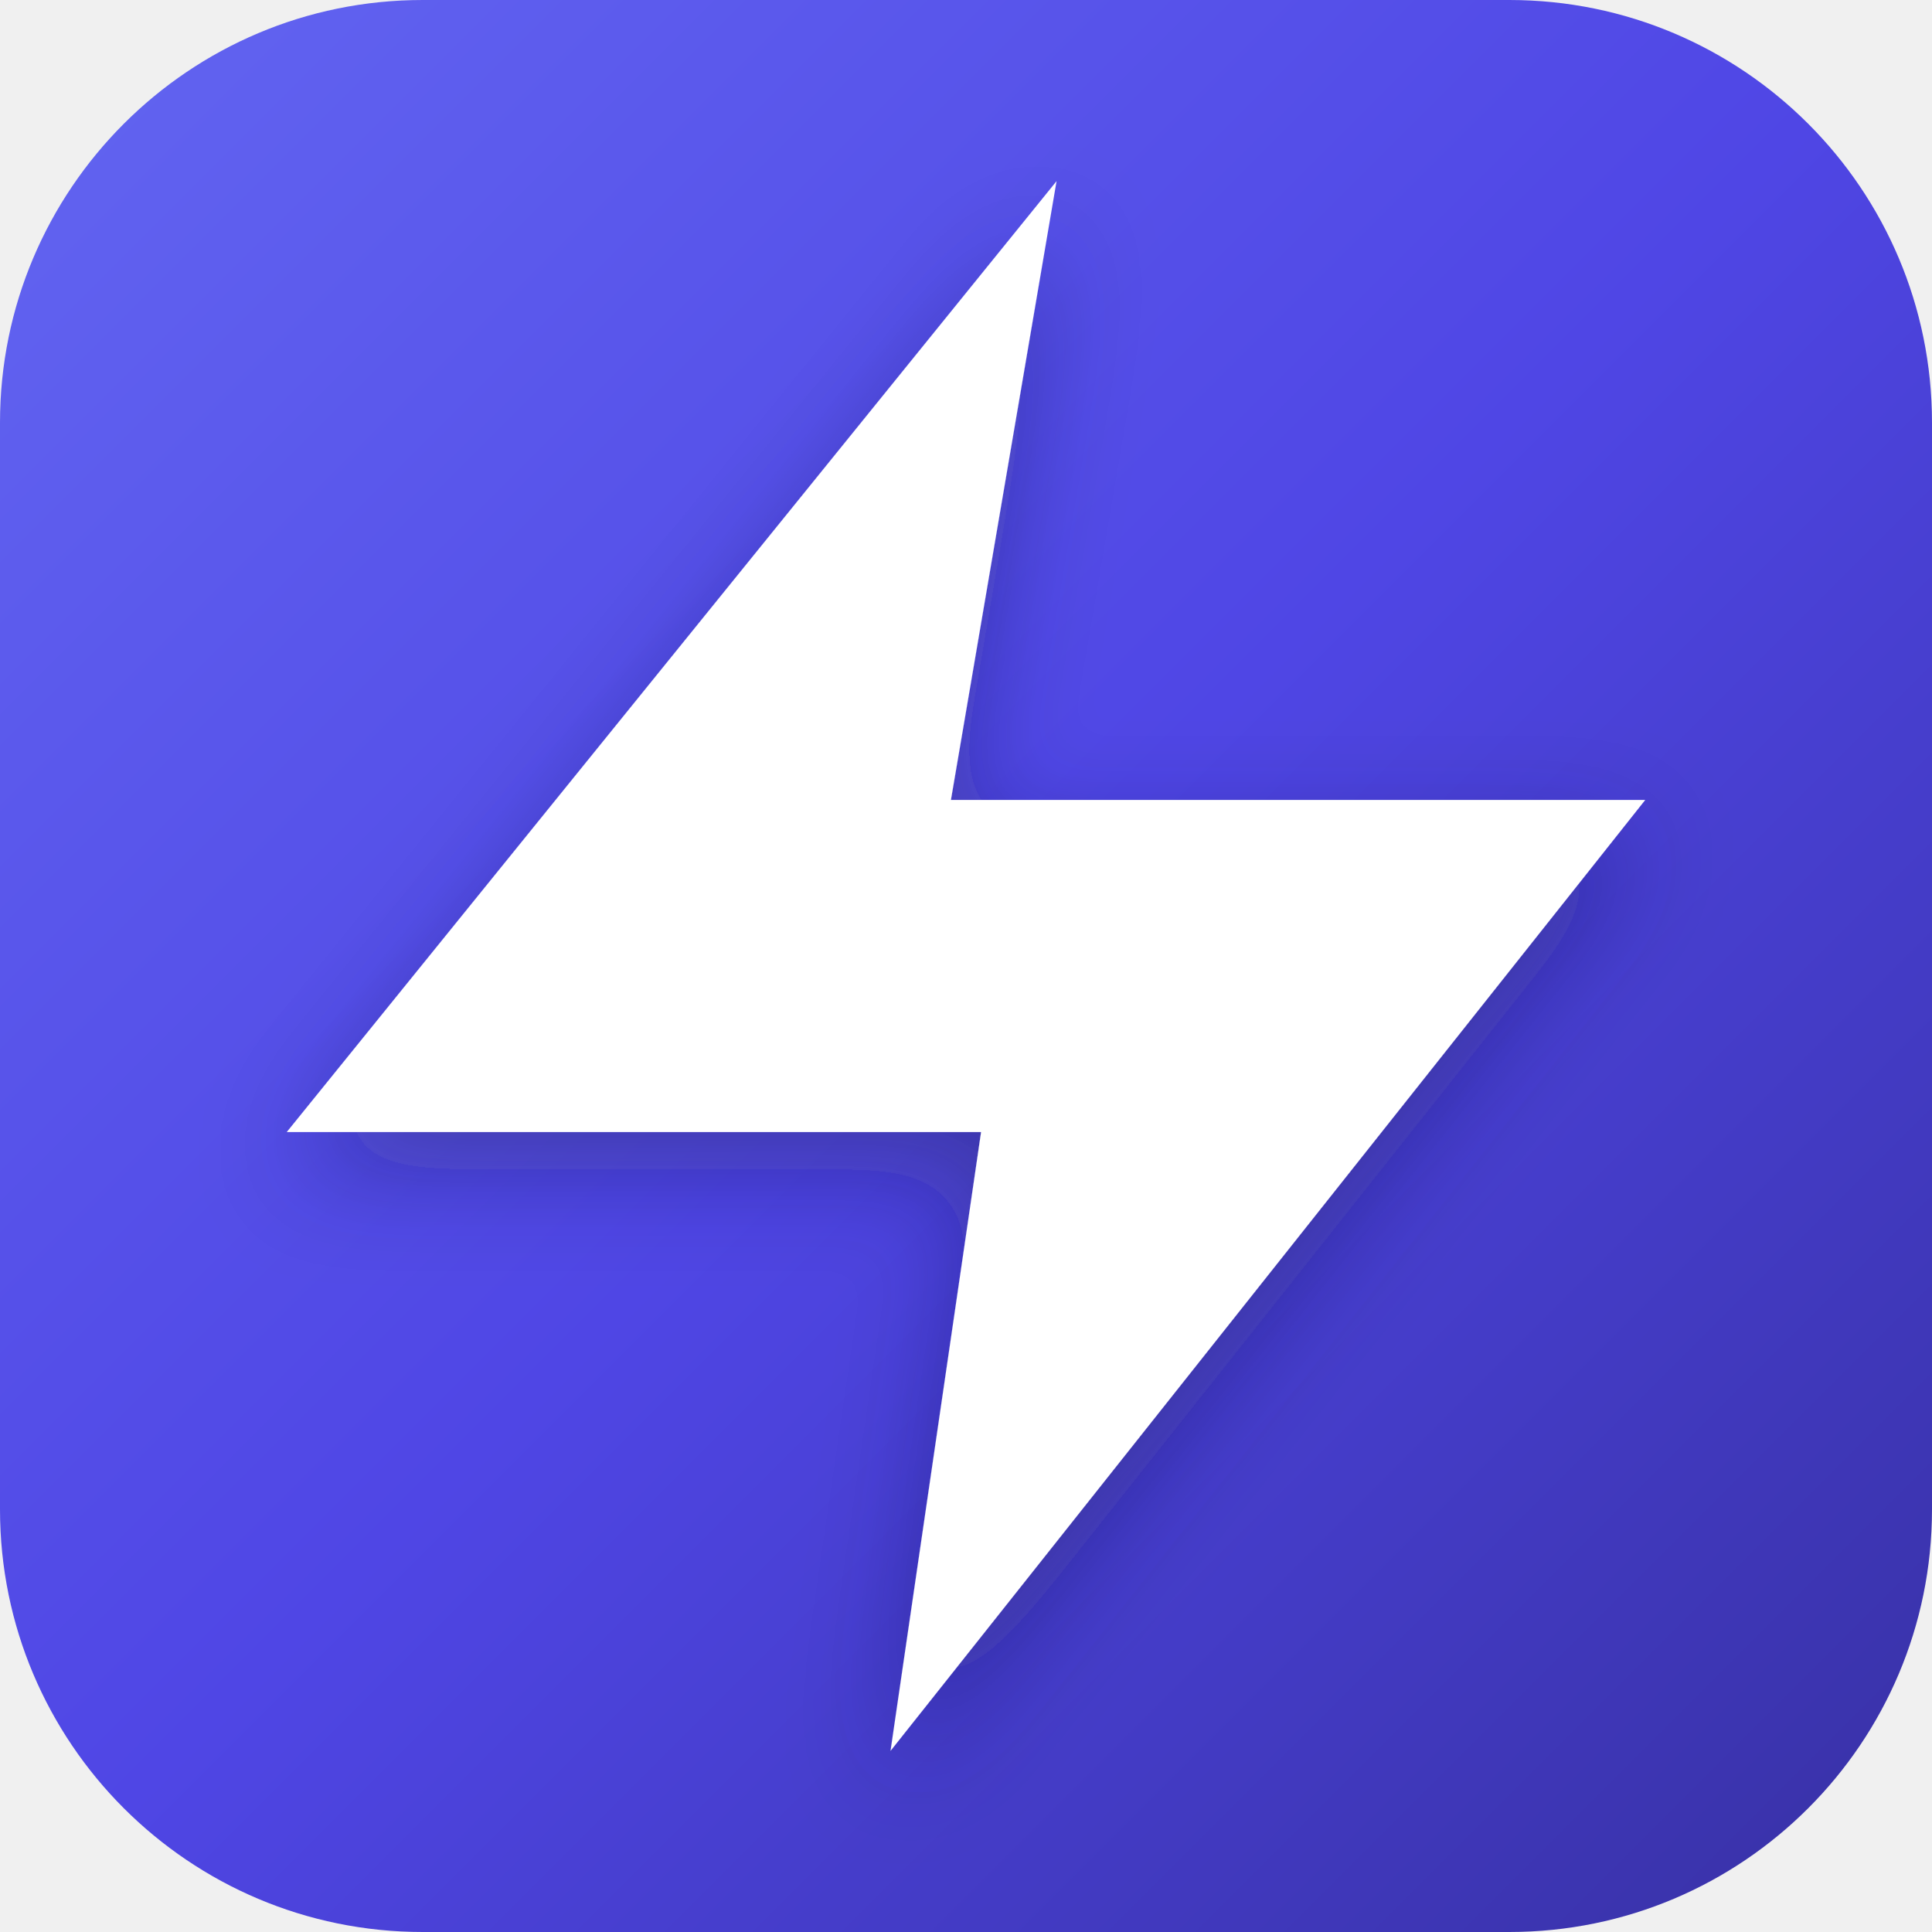
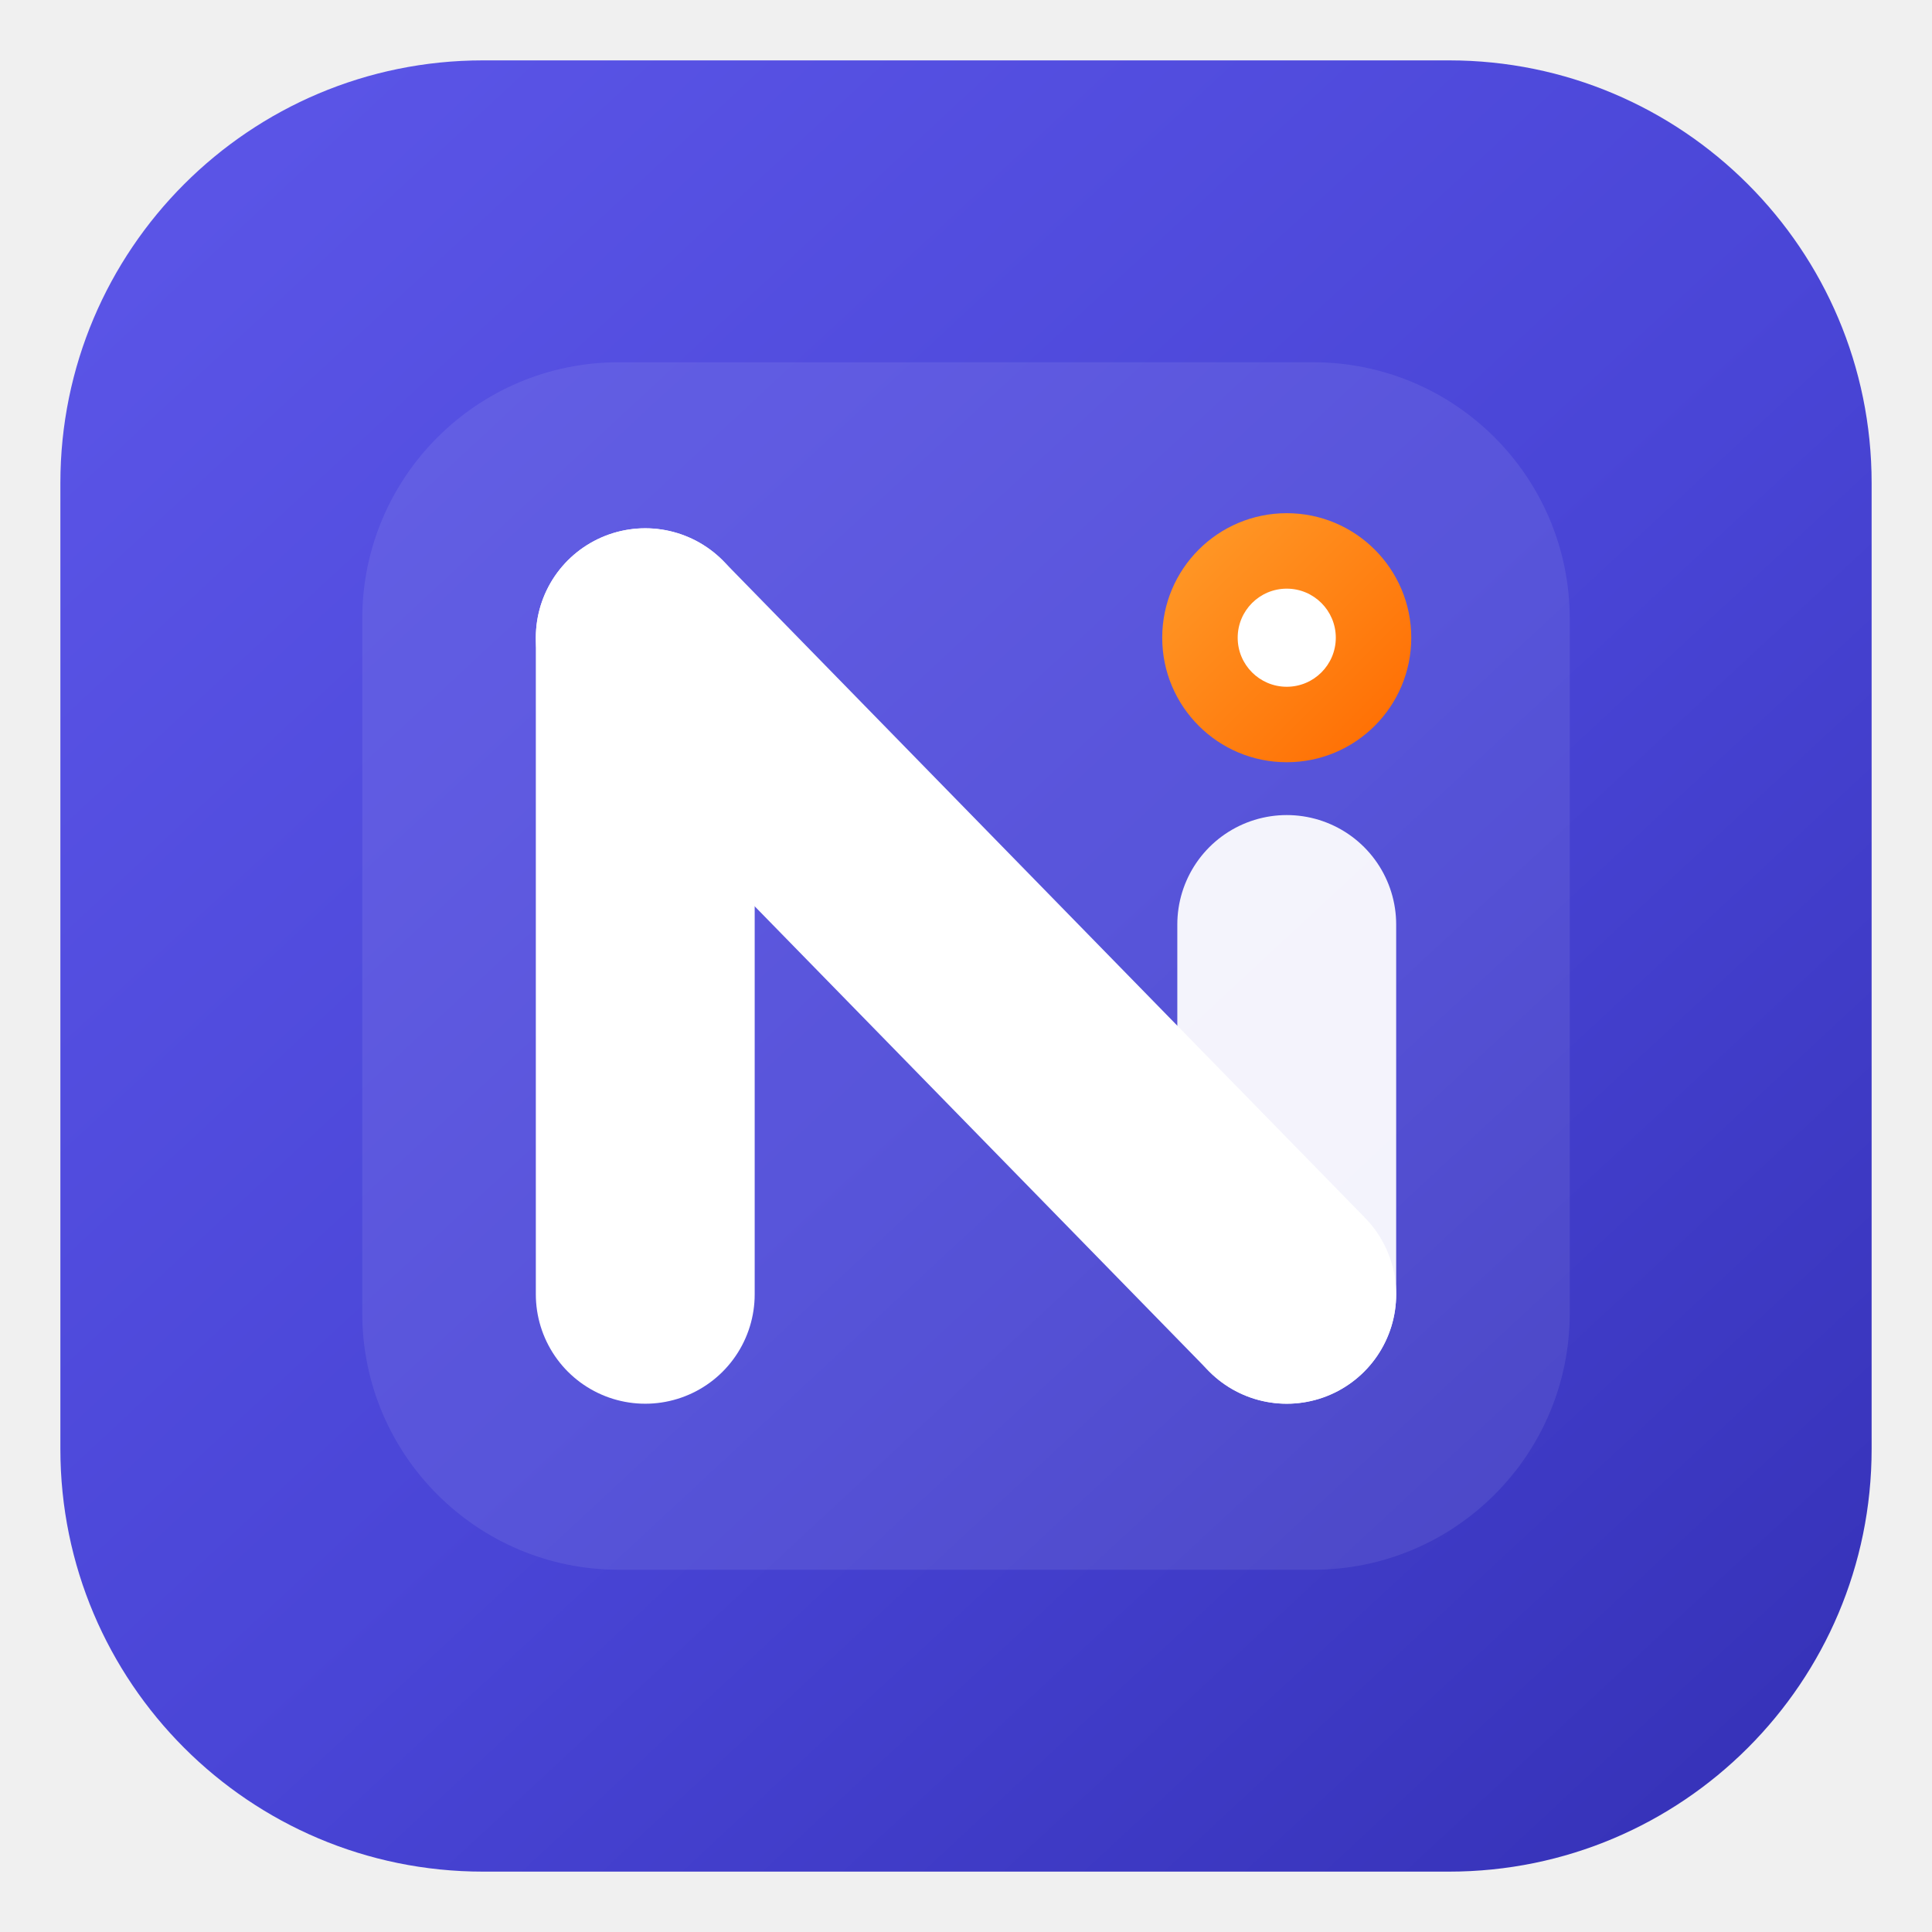
- <svg xmlns="http://www.w3.org/2000/svg" viewBox="0 0 512 512" width="512" height="512">
+ <svg xmlns="http://www.w3.org/2000/svg" viewBox="0 0 512 512" fill="none">
  <defs>
-     <linearGradient id="nexaGrad" x1="0%" y1="0%" x2="100%" y2="100%">
-       <stop offset="0%" stop-color="#6366f1" />
-       <stop offset="50%" stop-color="#4f46e5" />
-       <stop offset="100%" stop-color="#3730a3" />
+     <linearGradient id="nexa-bg" x1="48" y1="32" x2="464" y2="480" gradientUnits="userSpaceOnUse">
+       <stop offset="0%" stop-color="#5B55E7" />
+       <stop offset="55%" stop-color="#4945D6" />
+       <stop offset="100%" stop-color="#3632B8" />
    </linearGradient>
-     <filter id="glow" x="-20%" y="-20%" width="140%" height="140%">
-       <feDropShadow dx="0" dy="10" stdDeviation="14" flood-color="#1e1b4b" flood-opacity="0.35" />
-     </filter>
+     <linearGradient id="nexa-accent" x1="308" y1="133" x2="374" y2="199" gradientUnits="userSpaceOnUse">
+       <stop offset="0%" stop-color="#FF9E2C" />
+       <stop offset="100%" stop-color="#FF6B00" />
+     </linearGradient>
  </defs>
-   <rect width="512" height="512" rx="112" fill="url(#nexaGrad)" />
-   <path d="M280 48 L76 300 H260 L236 464 L436 212 H252 L280 48 Z" fill="#ffffff" filter="url(#glow)" />
+   <rect x="16" y="16" width="480" height="480" rx="112" fill="url(#nexa-bg)" />
+   <rect x="96" y="96" width="320" height="320" rx="68" fill="#FFFFFF" fill-opacity="0.08" />
+   <line x1="341" y1="245" x2="341" y2="343" stroke="#FFFFFF" stroke-opacity="0.93" stroke-width="58" stroke-linecap="round" />
+   <line x1="171" y1="169" x2="171" y2="343" stroke="#FFFFFF" stroke-width="58" stroke-linecap="round" />
+   <line x1="171" y1="169" x2="341" y2="343" stroke="#FFFFFF" stroke-width="58" stroke-linecap="round" />
+   <circle cx="341" cy="169" r="33" fill="url(#nexa-accent)" />
+   <circle cx="341" cy="169" r="13" fill="#FFFFFF" />
</svg>
